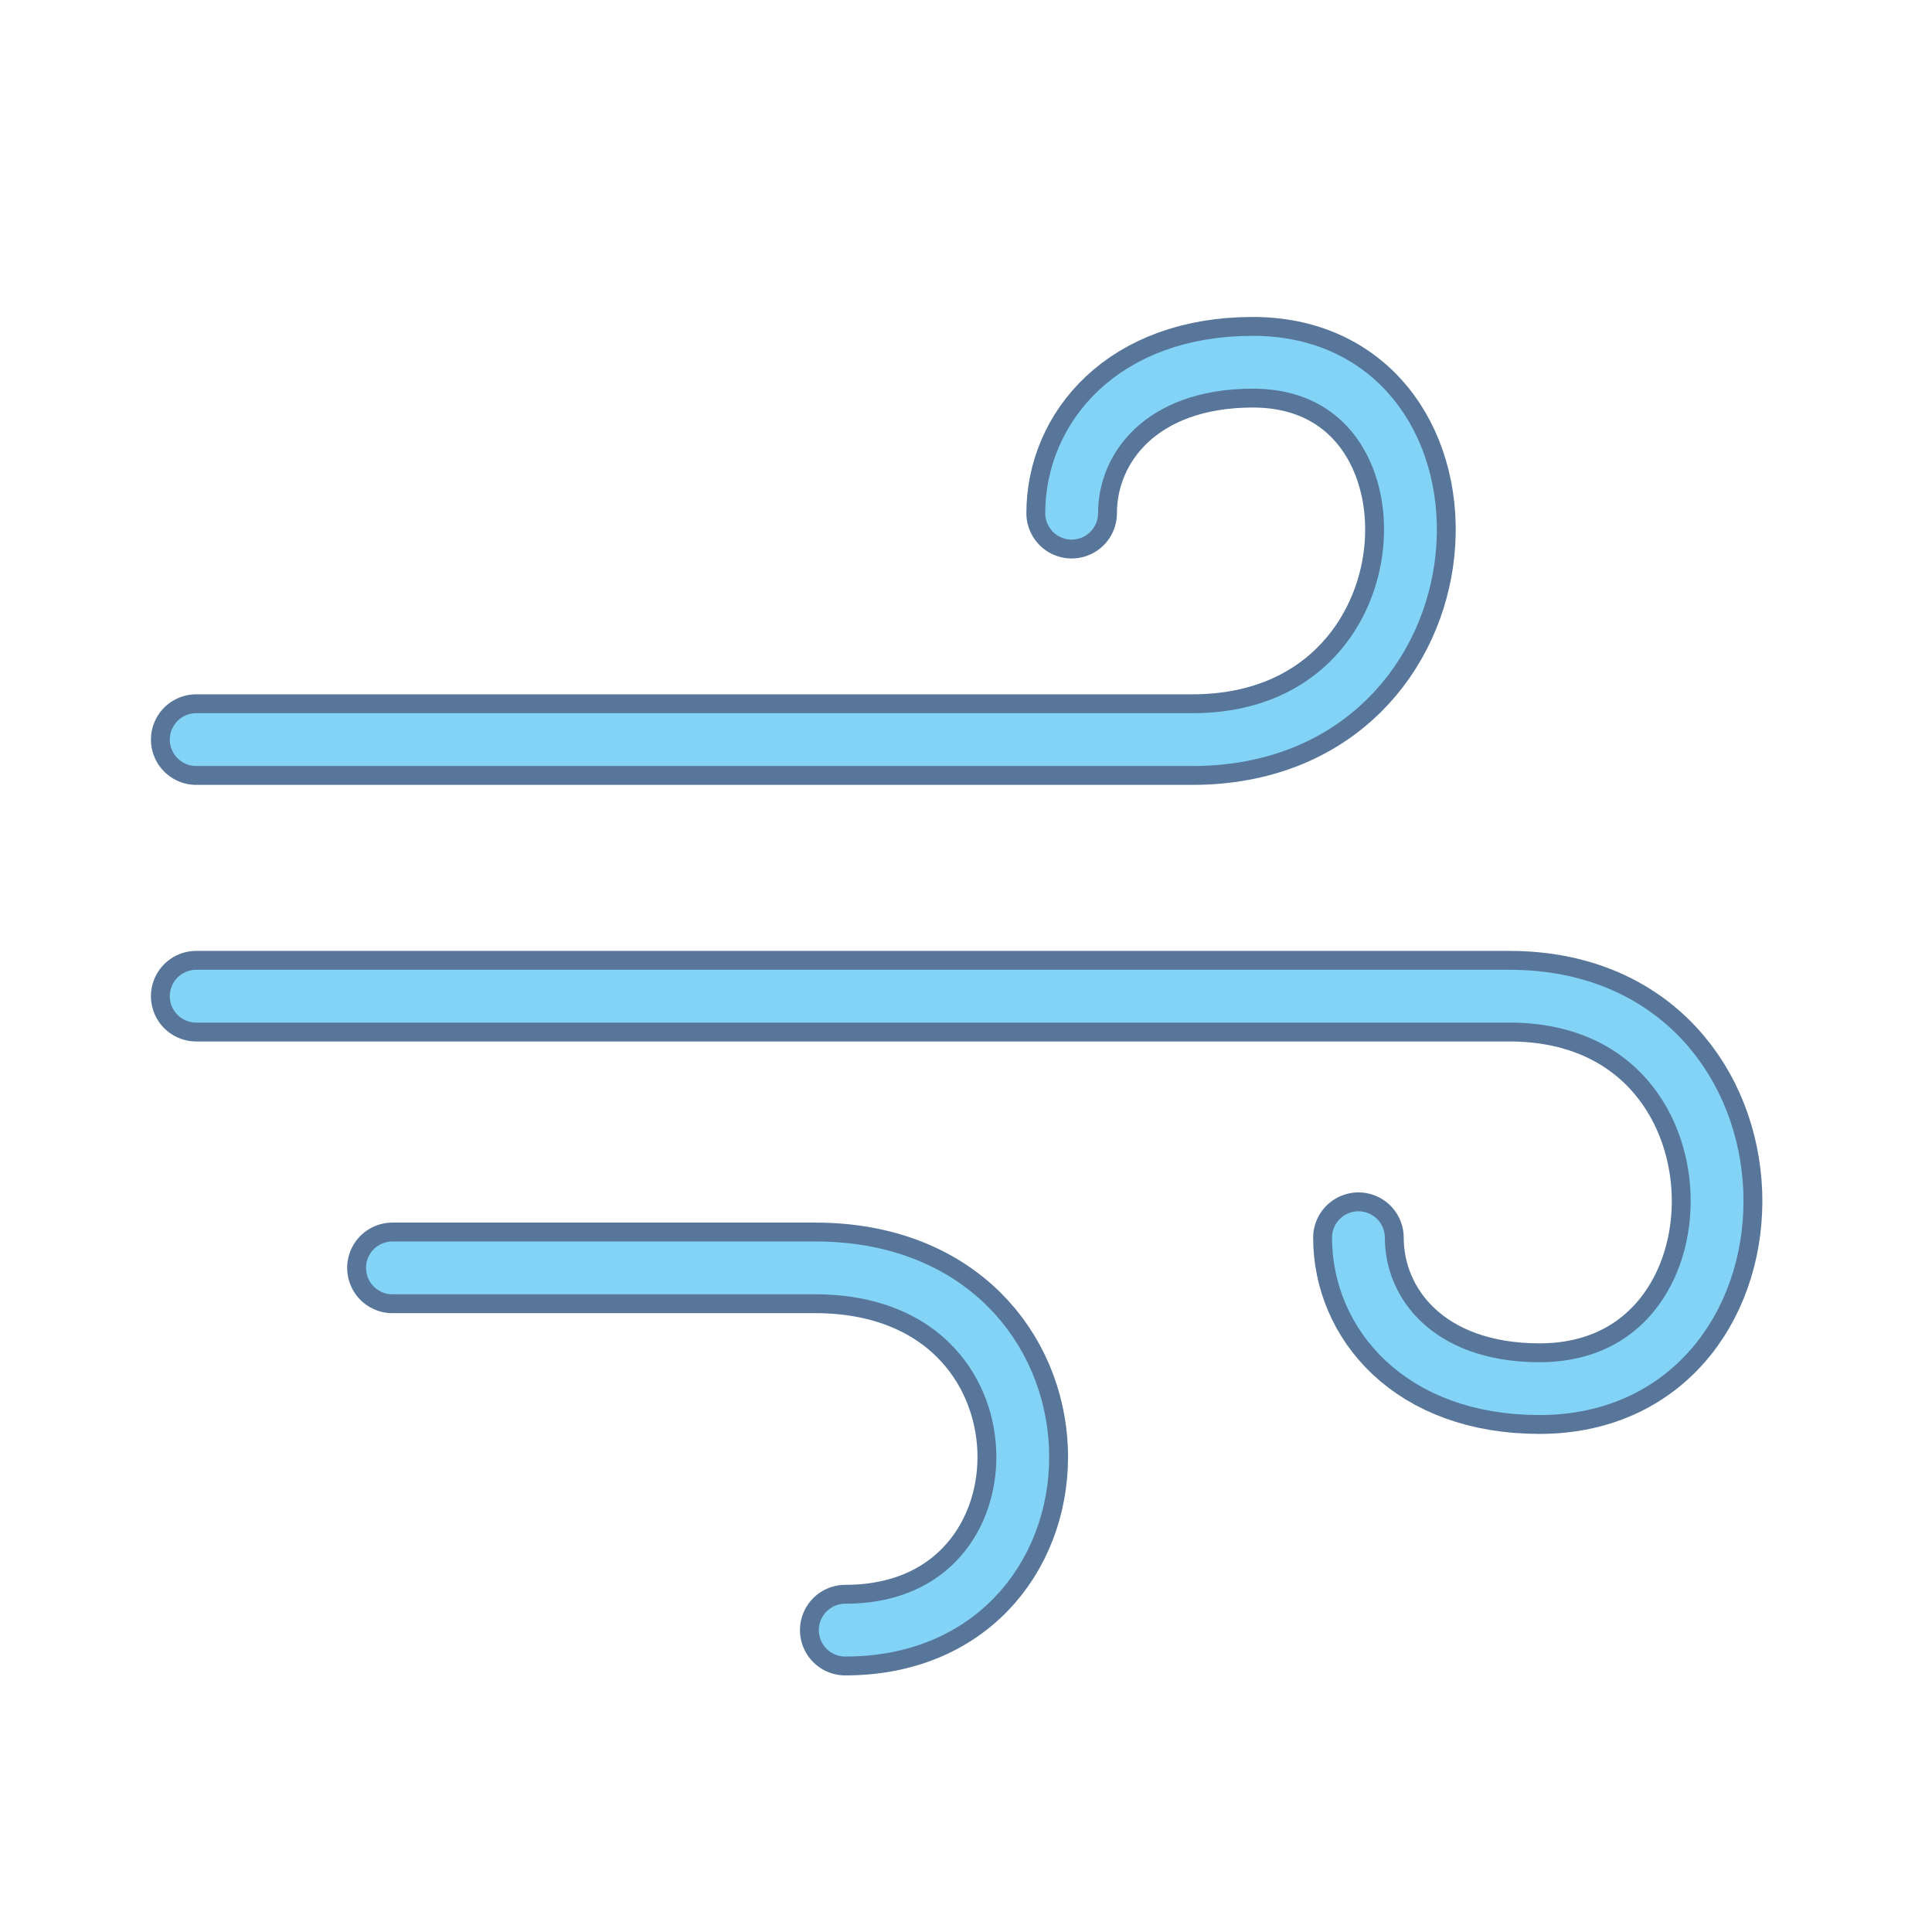
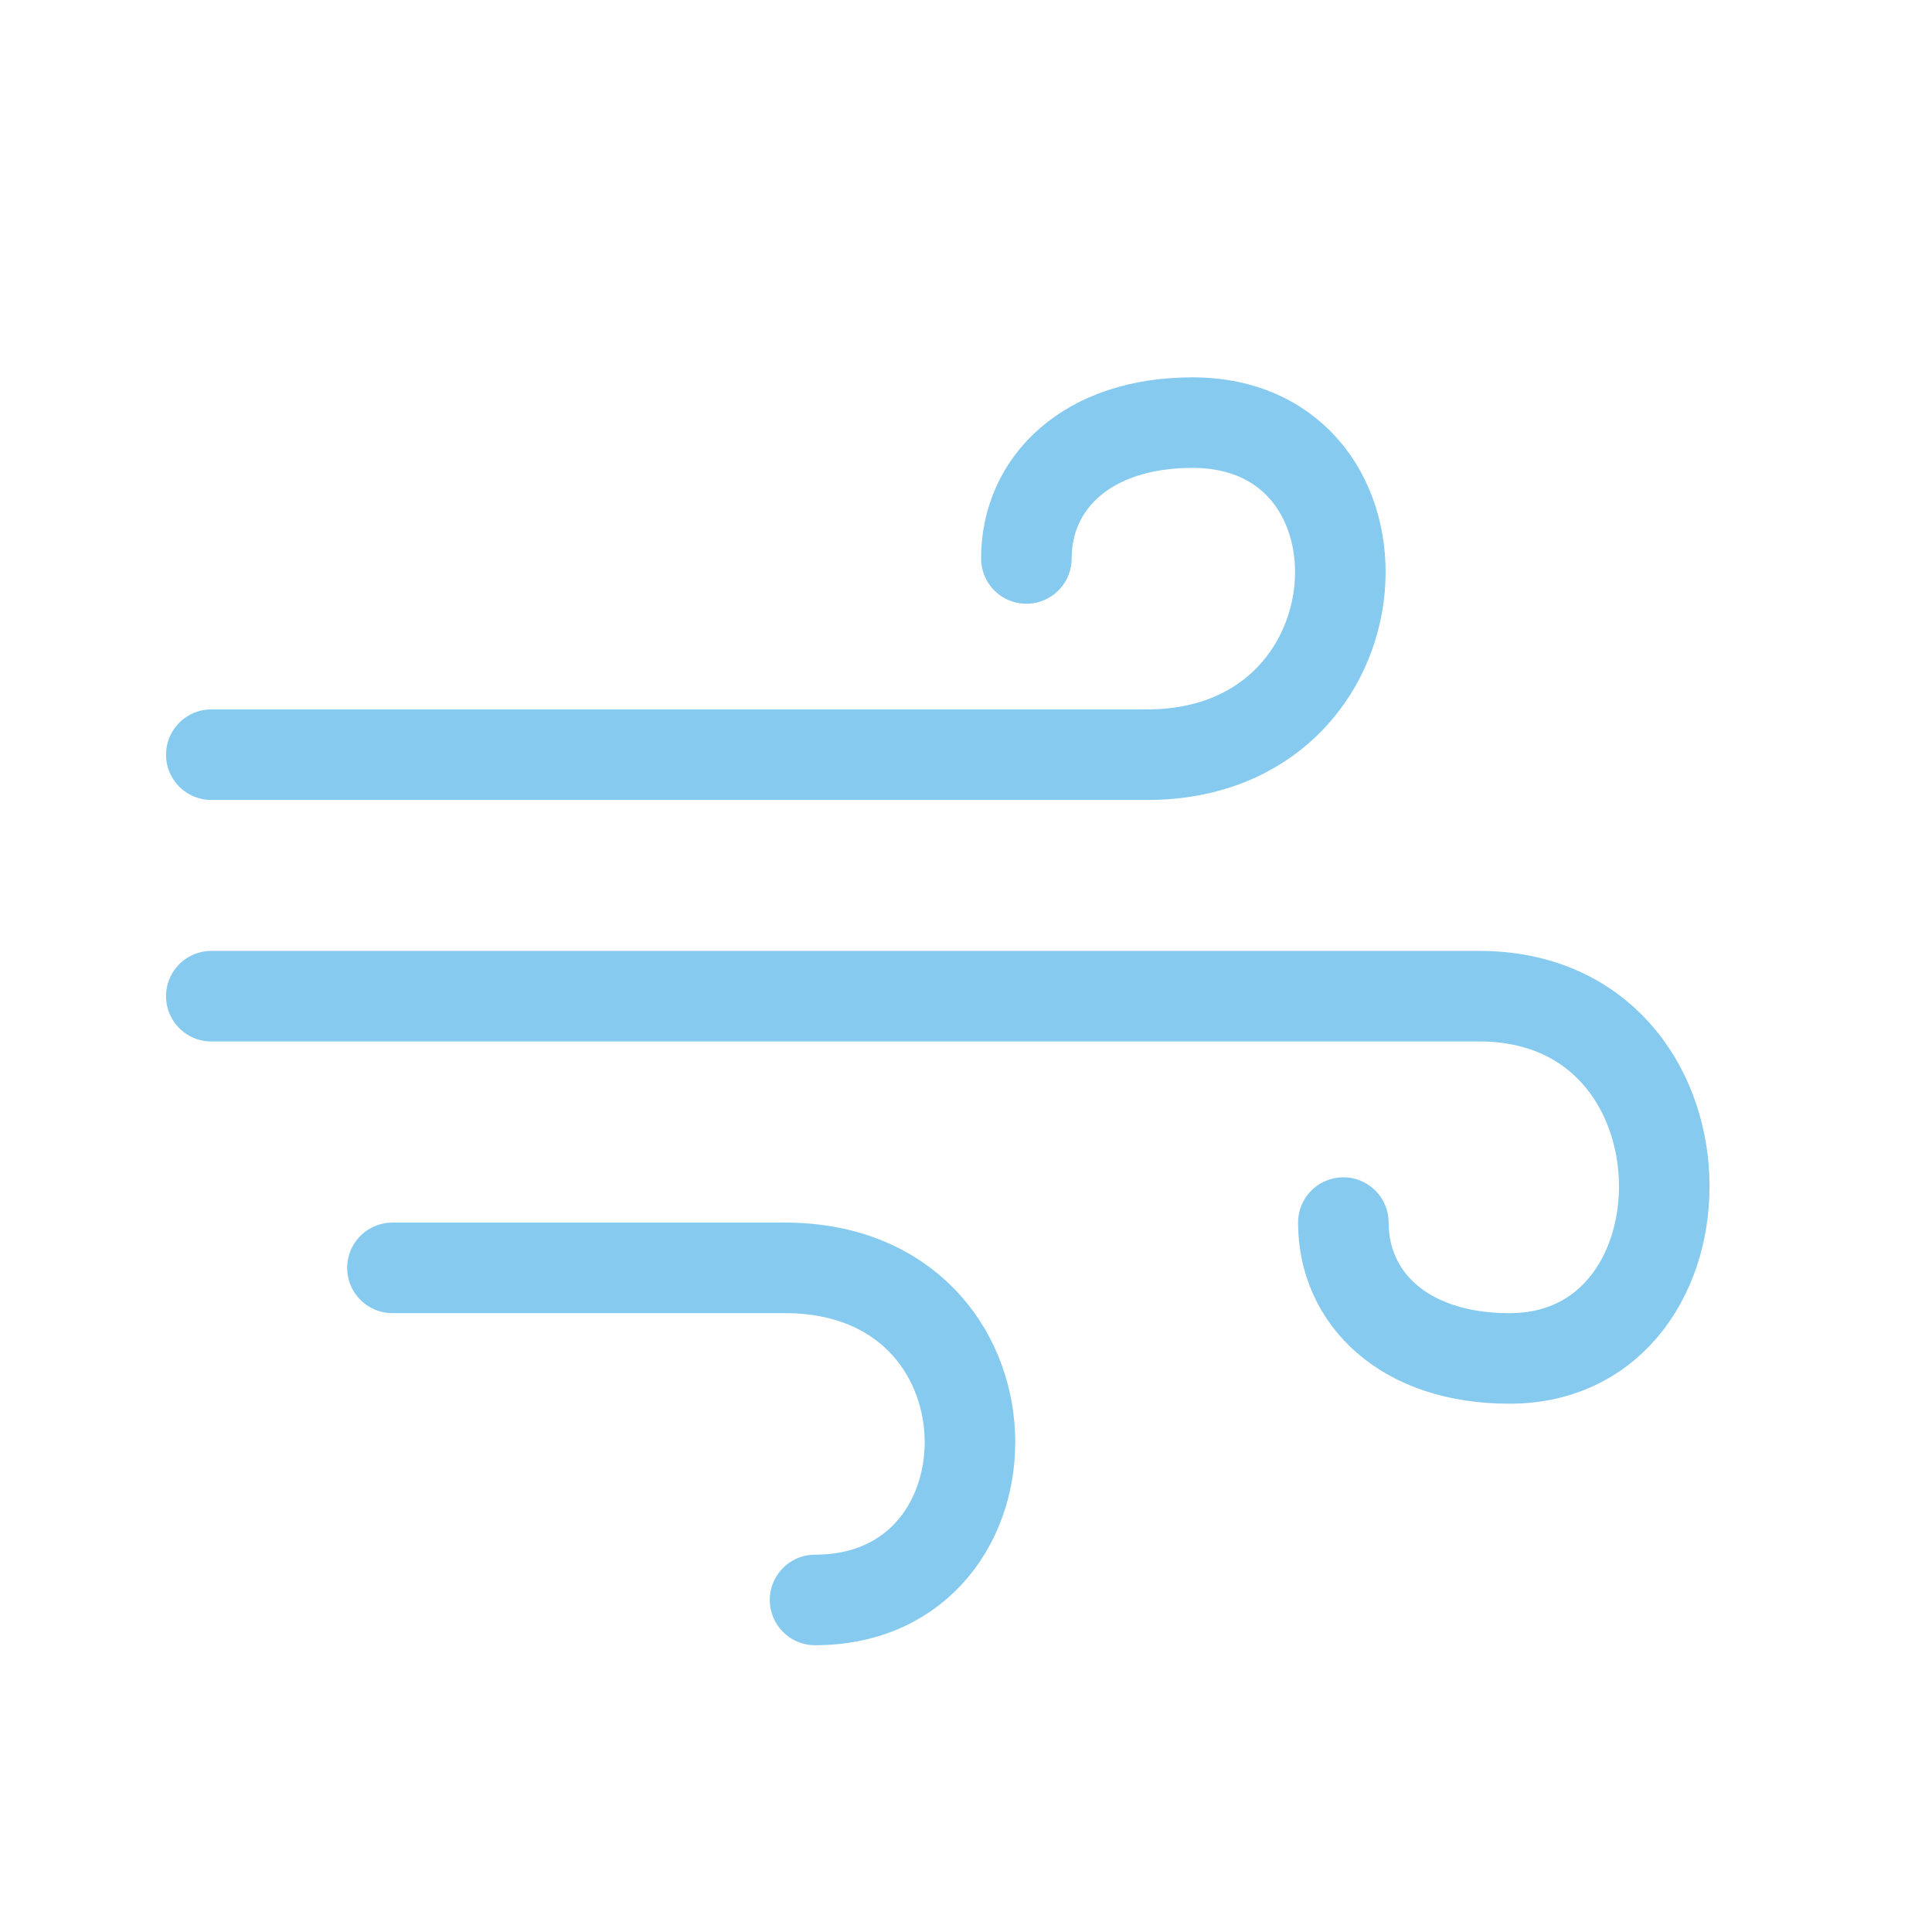
<svg xmlns="http://www.w3.org/2000/svg" viewBox="0 0 128 128" width="128" height="128">
  <defs />
-   <path d="M13 49h66c18 0 19-25 4-25-8 0-12 5-12 10M13 66h87c18 0 18 26 2 26-8 0-12-5-12-10M26 84h28c18 0 18 24 2 24" fill="none" stroke="#57769a" stroke-width="6" stroke-linecap="round" stroke-linejoin="round" />
-   <path d="M13 49h66c18 0 19-25 4-25-8 0-12 5-12 10M13 66h87c18 0 18 26 2 26-8 0-12-5-12-10M26 84h28c18 0 18 24 2 24" fill="none" stroke="#83d3f6" stroke-width="3.5" stroke-linecap="round" stroke-linejoin="round" />
+   <path d="M14 50h62c16 0 17-22 3-22-7 0-11 4-11 9M14 66h84c16 0 16 24 2 24-7 0-11-4-11-9M26 84h26c16 0 16 22 2 22" fill="none" stroke="#86cbef" stroke-width="6" stroke-linecap="round" stroke-linejoin="round" />
</svg>
